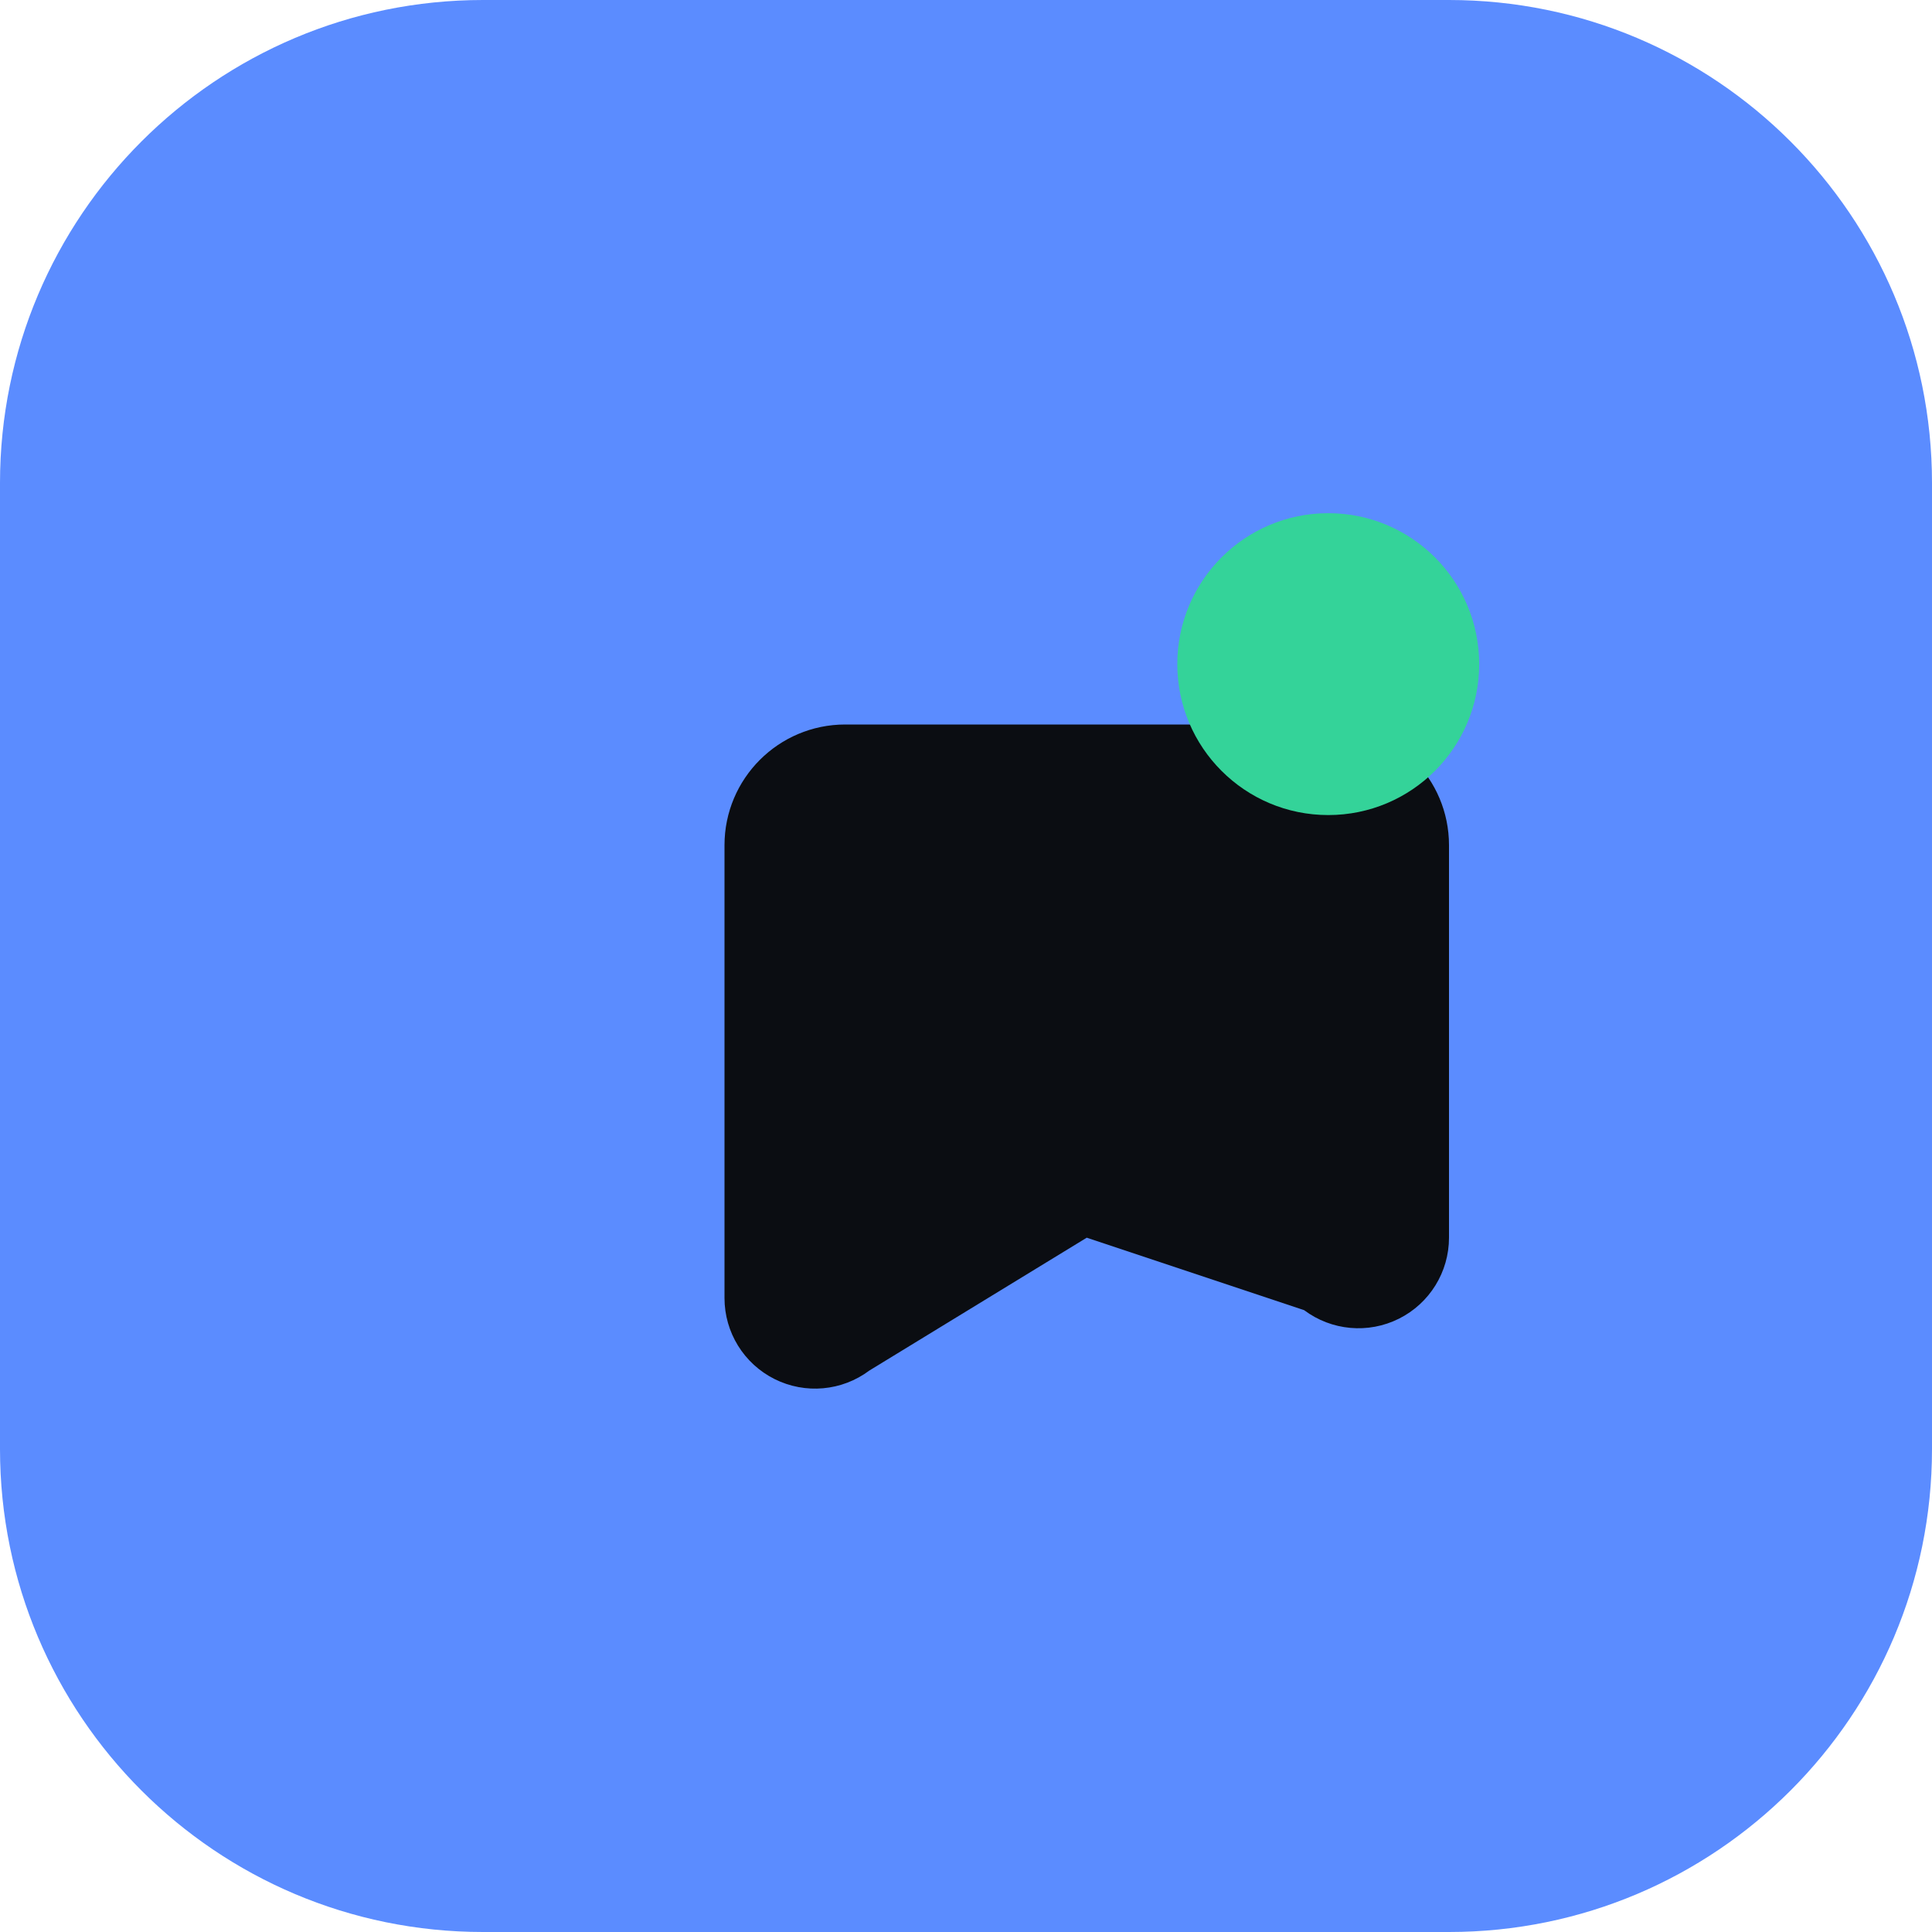
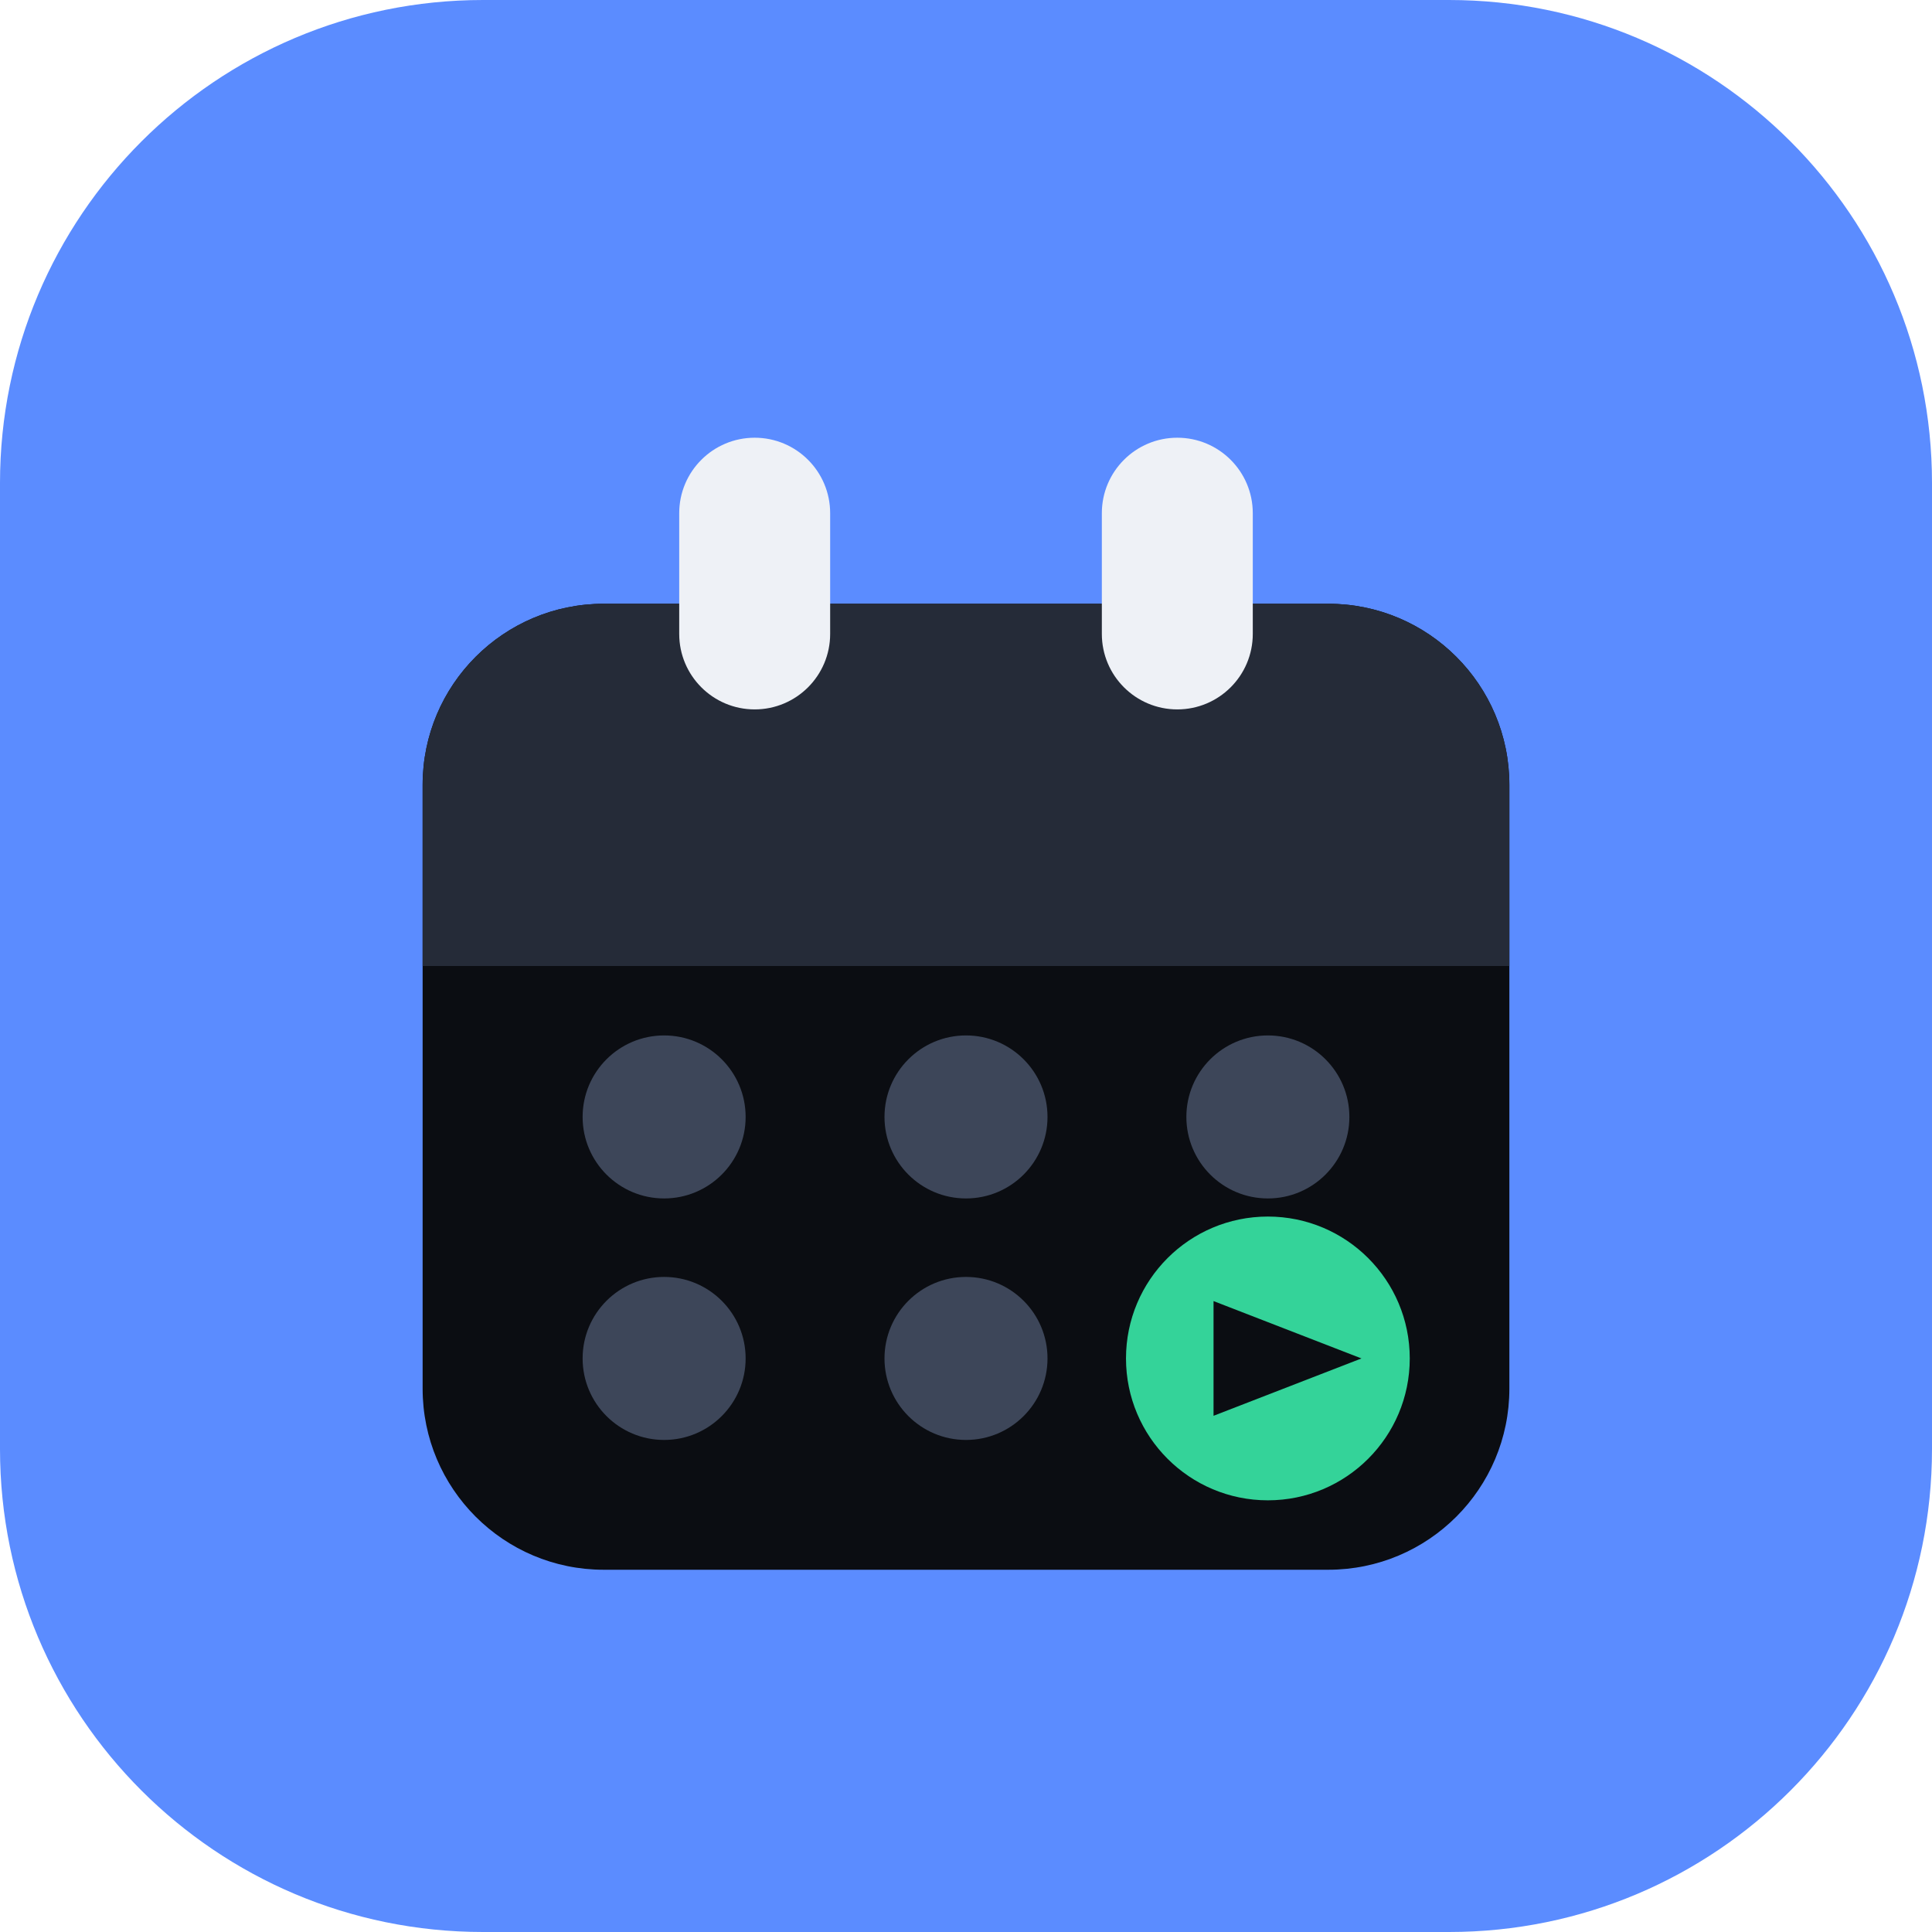
<svg xmlns="http://www.w3.org/2000/svg" viewBox="0 0 32 32" fill="none" aria-hidden="true">
  <rect width="32" height="32" rx="8" fill="#5b8cff" />
-   <path d="M10 12h12a2 2 0 0 1 2 2v6.5a1.5 1.5 0 0 1-2.4 1.2L18 20.5l-3.6 2.2A1.5 1.5 0 0 1 12 21.5V14a2 2 0 0 1 2-2Z" fill="#0b0d12" />
-   <circle cx="22" cy="11" r="2.5" fill="#34d399" />
+   <rect x="7" y="10" width="18" height="16" rx="3" fill="#0b0d12" />
+   <path fill="#252b38" d="M7 13a3 3 0 0 1 3-3h12a3 3 0 0 1 3 3v3H7v-3z" />
+   <rect x="11.25" y="7.25" width="2.5" height="4.5" rx="1.25" fill="#eef1f6" />
+   <rect x="18.25" y="7.25" width="2.5" height="4.5" rx="1.25" fill="#eef1f6" />
+   <circle cx="11" cy="18.5" r="1.35" fill="#3d4659" />
+   <circle cx="16" cy="18.5" r="1.35" fill="#3d4659" />
+   <circle cx="21" cy="18.5" r="1.35" fill="#3d4659" />
+   <circle cx="11" cy="22.5" r="1.35" fill="#3d4659" />
+   <circle cx="16" cy="22.5" r="1.35" fill="#3d4659" />
+   <circle cx="21" cy="22.5" r="2.35" fill="#34d399" />
+   <path fill="#0b0d12" d="M20.1 21.55 22.55 22.5l-2.45.95v-1.9z" />
</svg>
